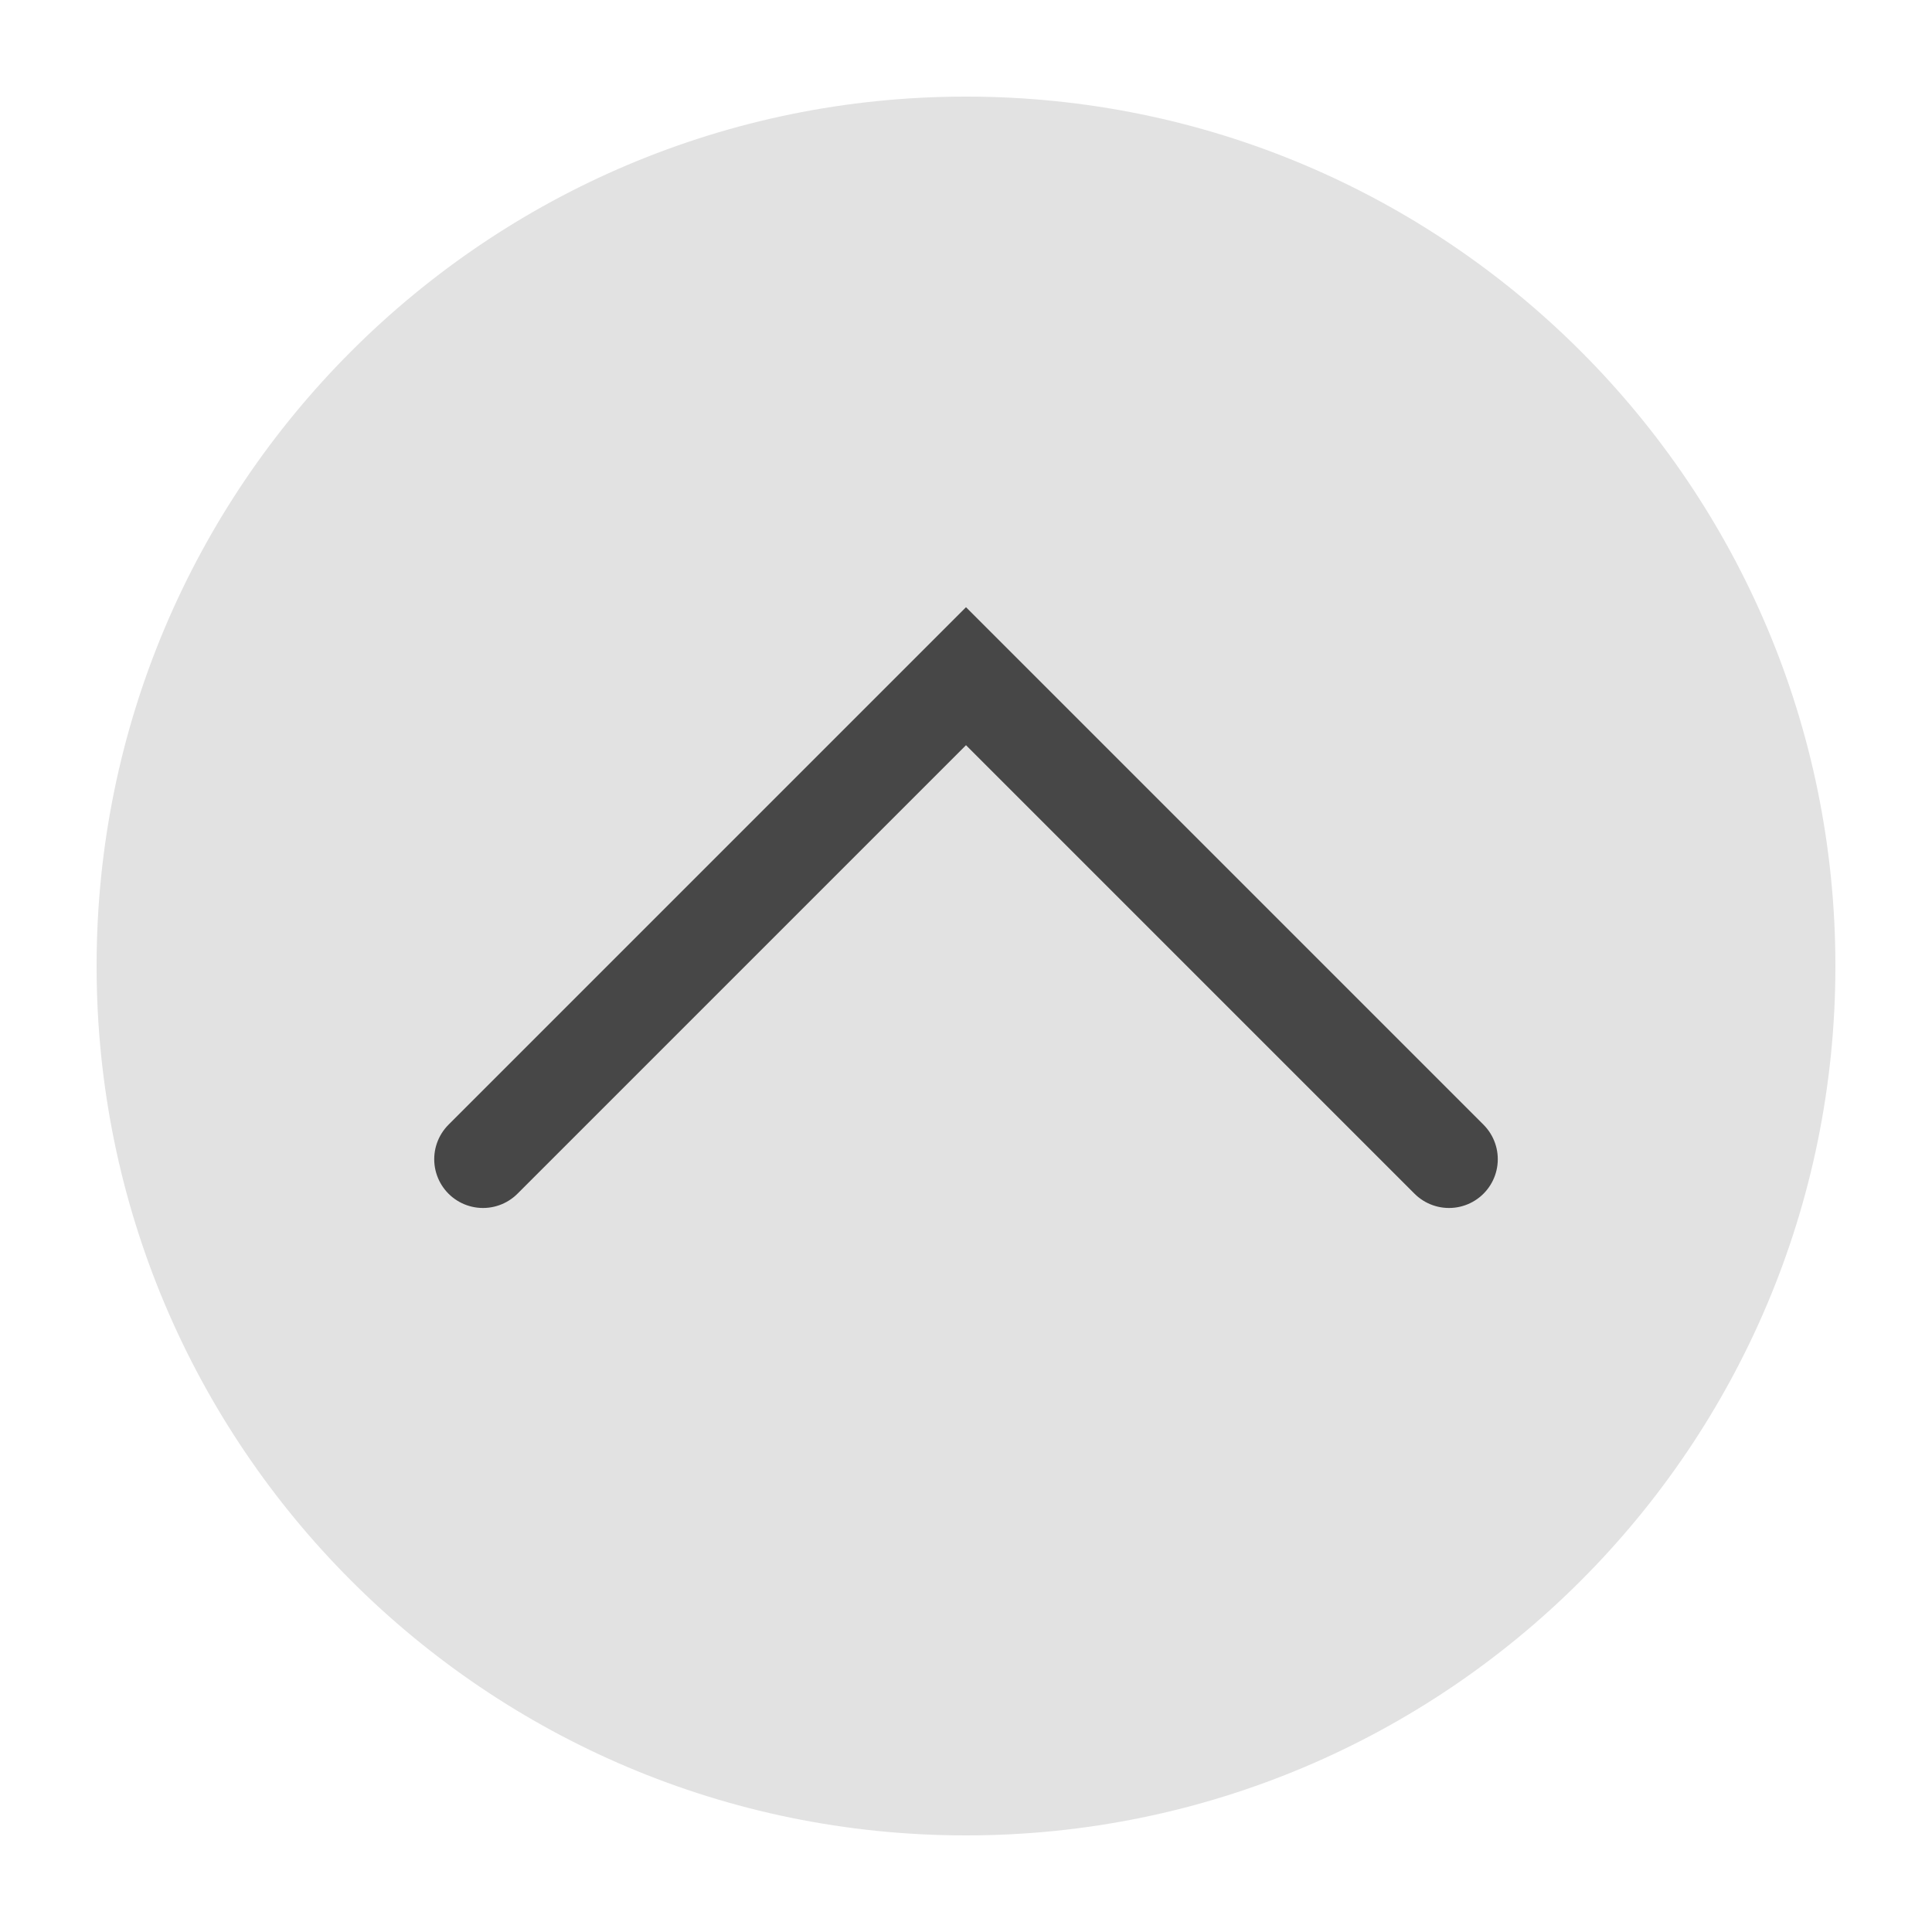
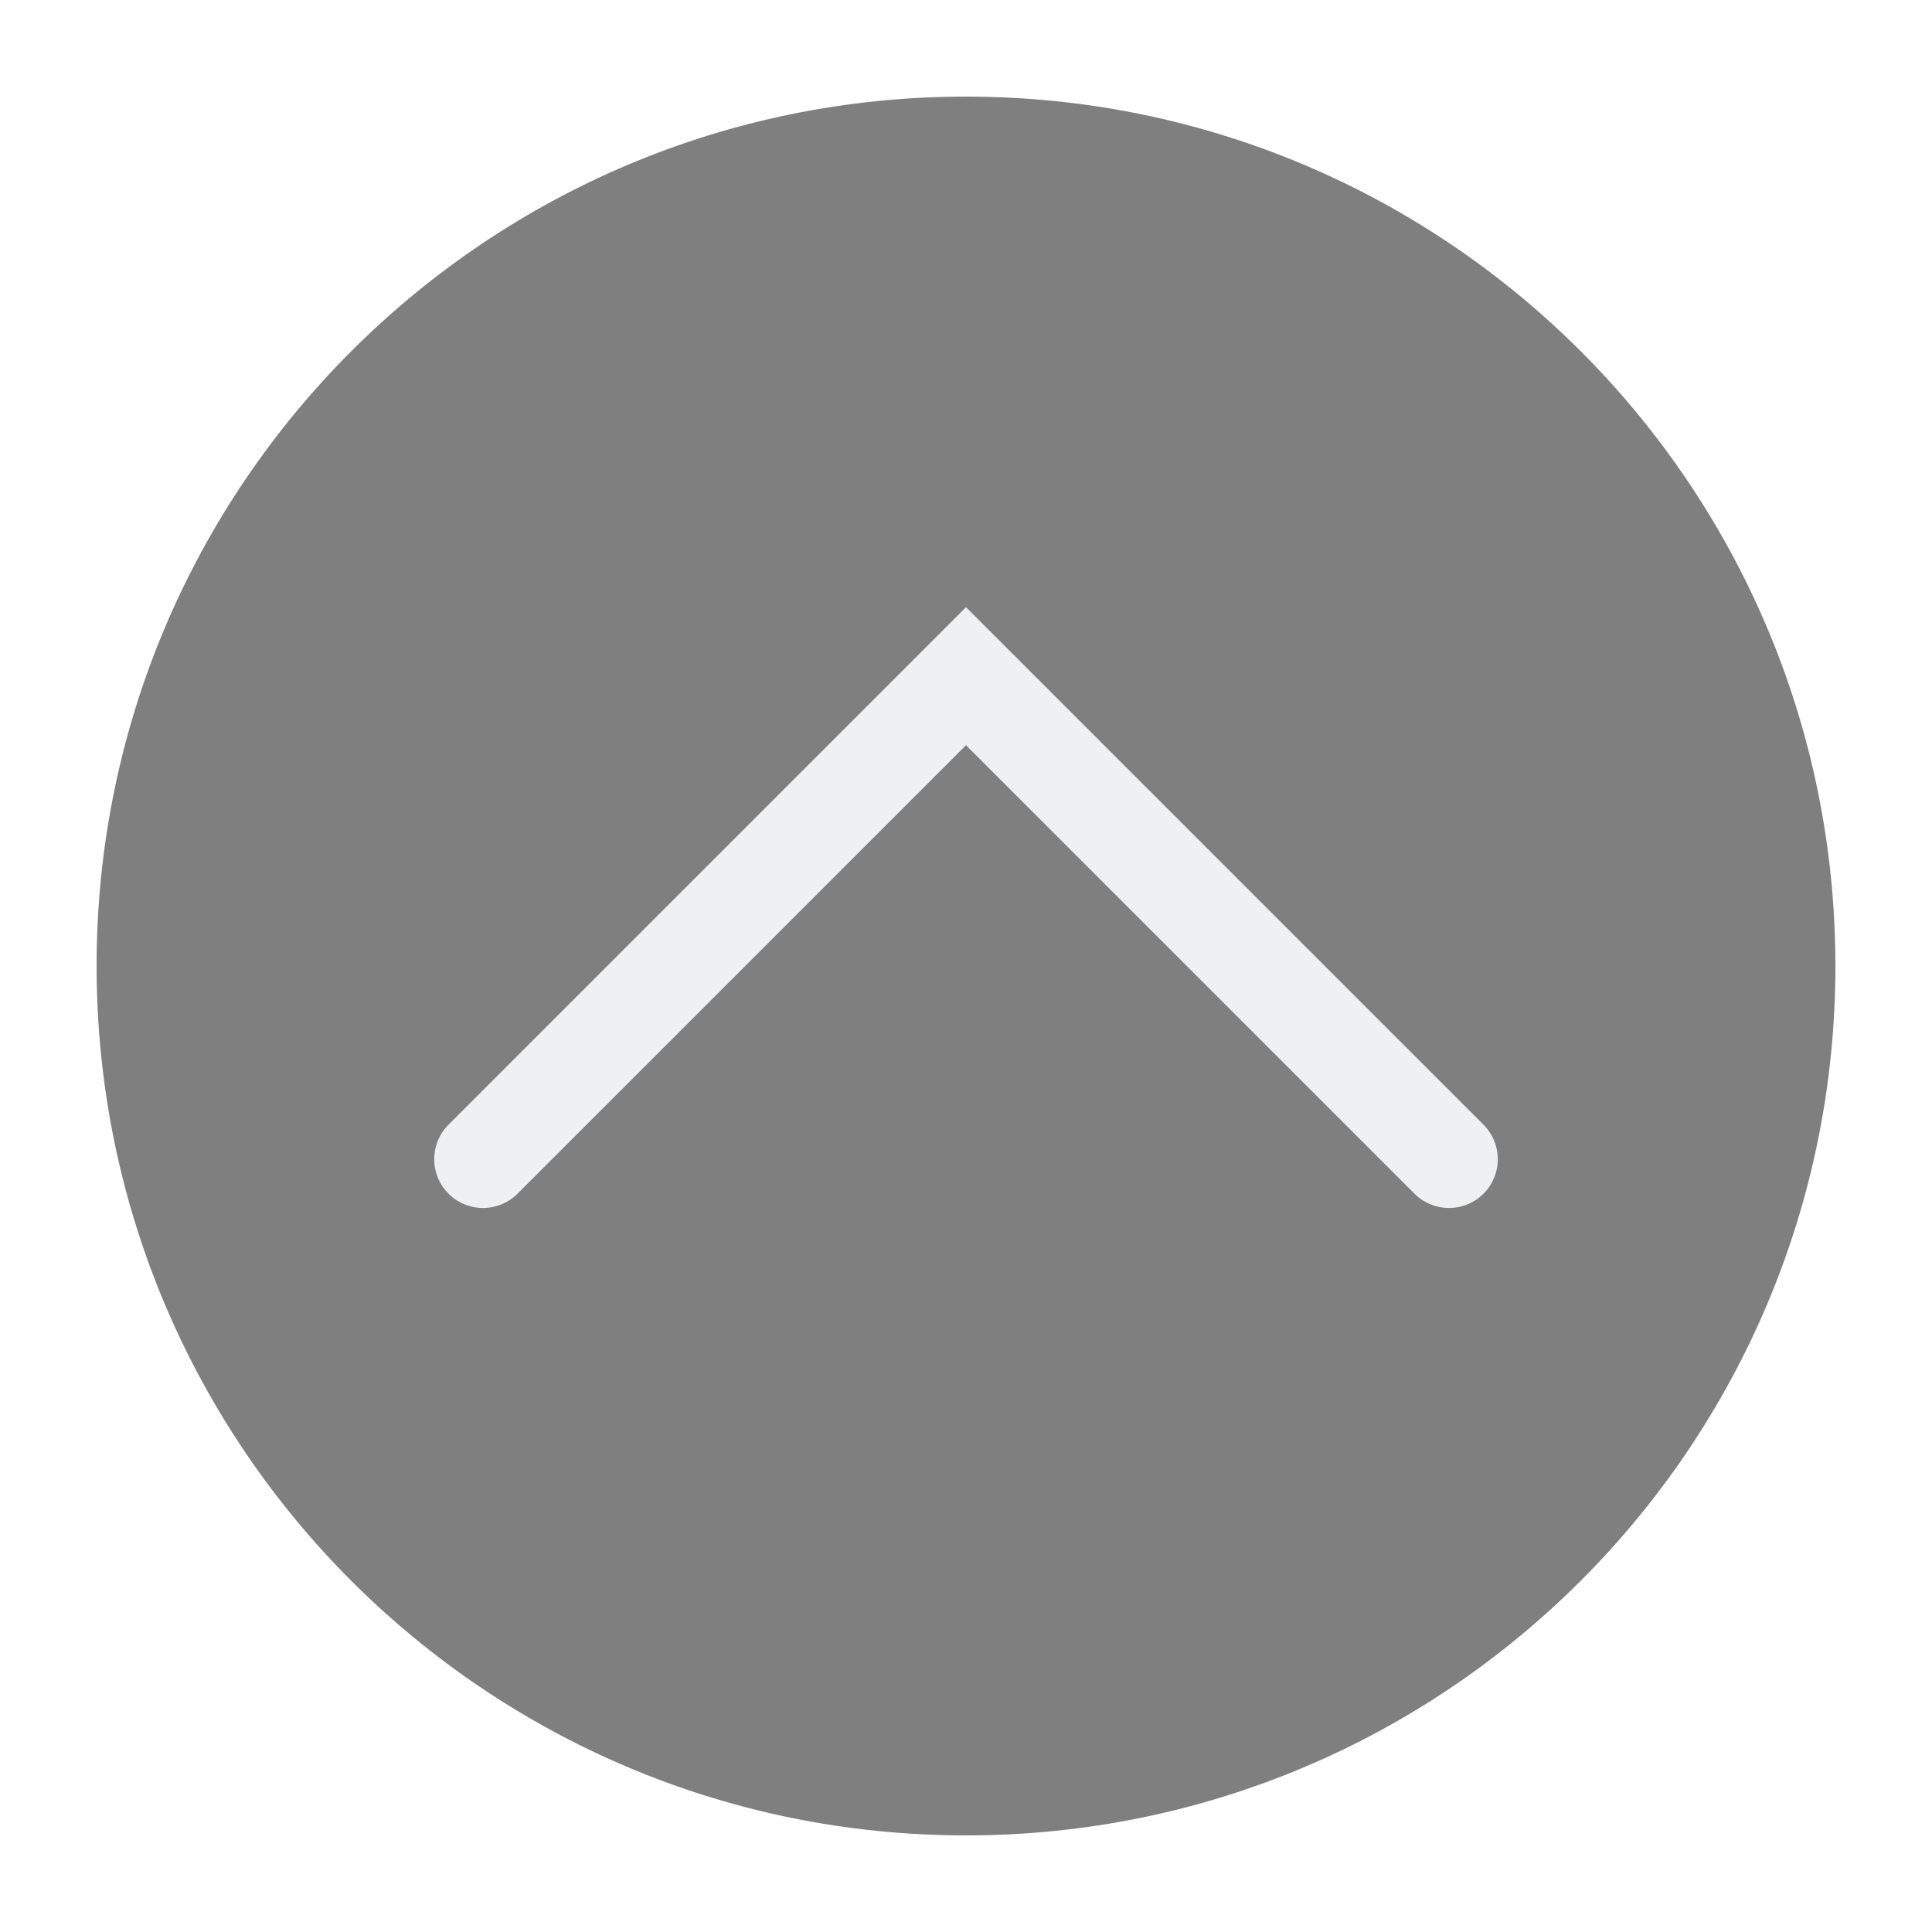
<svg xmlns="http://www.w3.org/2000/svg" viewBox="0 0 50 50" version="1.2" baseProfile="tiny">
  <defs>
</defs>
  <g fill="none" stroke="black" stroke-width="1" fill-rule="evenodd" stroke-linecap="square" stroke-linejoin="bevel">
-     <g fill="none" stroke="#000000" stroke-opacity="1" stroke-width="1" stroke-linecap="square" stroke-linejoin="bevel" transform="matrix(1,0,0,1,0,0)" font-family="Google Sans Flex" font-size="11" font-weight="500" font-style="normal">
+     <g fill="none" stroke="#000000" stroke-opacity="1" stroke-width="1" stroke-linecap="square" stroke-linejoin="bevel" transform="matrix(1,0,0,1,0,0)" font-family="Noto Sans" font-size="10" font-weight="400" font-style="normal">
</g>
-     <g fill="#e2e2e2" fill-opacity="1" stroke="none" transform="matrix(2.5,0,0,2.5,2.5,2.5)" font-family="Google Sans Flex" font-size="11" font-weight="500" font-style="normal">
+     <g fill="#7f7f7f" fill-opacity="1" stroke="none" transform="matrix(2.5,0,0,2.5,2.5,2.5)" font-family="Noto Sans" font-size="10" font-weight="400" font-style="normal">
      <circle cx="9" cy="9" r="9" />
    </g>
-     <g fill="none" stroke="#474747" stroke-opacity="1" stroke-width="1.01" stroke-linecap="round" stroke-linejoin="miter" stroke-miterlimit="2" transform="matrix(2.5,0,0,2.5,2.5,2.5)" font-family="Google Sans Flex" font-size="11" font-weight="500" font-style="normal">
+     <g fill="none" stroke="#eff0f1" stroke-opacity="1" stroke-width="1.01" stroke-linecap="round" stroke-linejoin="miter" stroke-miterlimit="2" transform="matrix(2.5,0,0,2.5,2.5,2.5)" font-family="Noto Sans" font-size="10" font-weight="400" font-style="normal">
      <polyline fill="none" vector-effect="none" points="4,11 9,6 14,11 " />
    </g>
-     <g fill="none" stroke="#000000" stroke-opacity="1" stroke-width="1" stroke-linecap="square" stroke-linejoin="bevel" transform="matrix(1,0,0,1,0,0)" font-family="Google Sans Flex" font-size="11" font-weight="500" font-style="normal">
+     <g fill="none" stroke="#000000" stroke-opacity="1" stroke-width="1" stroke-linecap="square" stroke-linejoin="bevel" transform="matrix(1,0,0,1,0,0)" font-family="Noto Sans" font-size="10" font-weight="400" font-style="normal">
</g>
  </g>
</svg>
